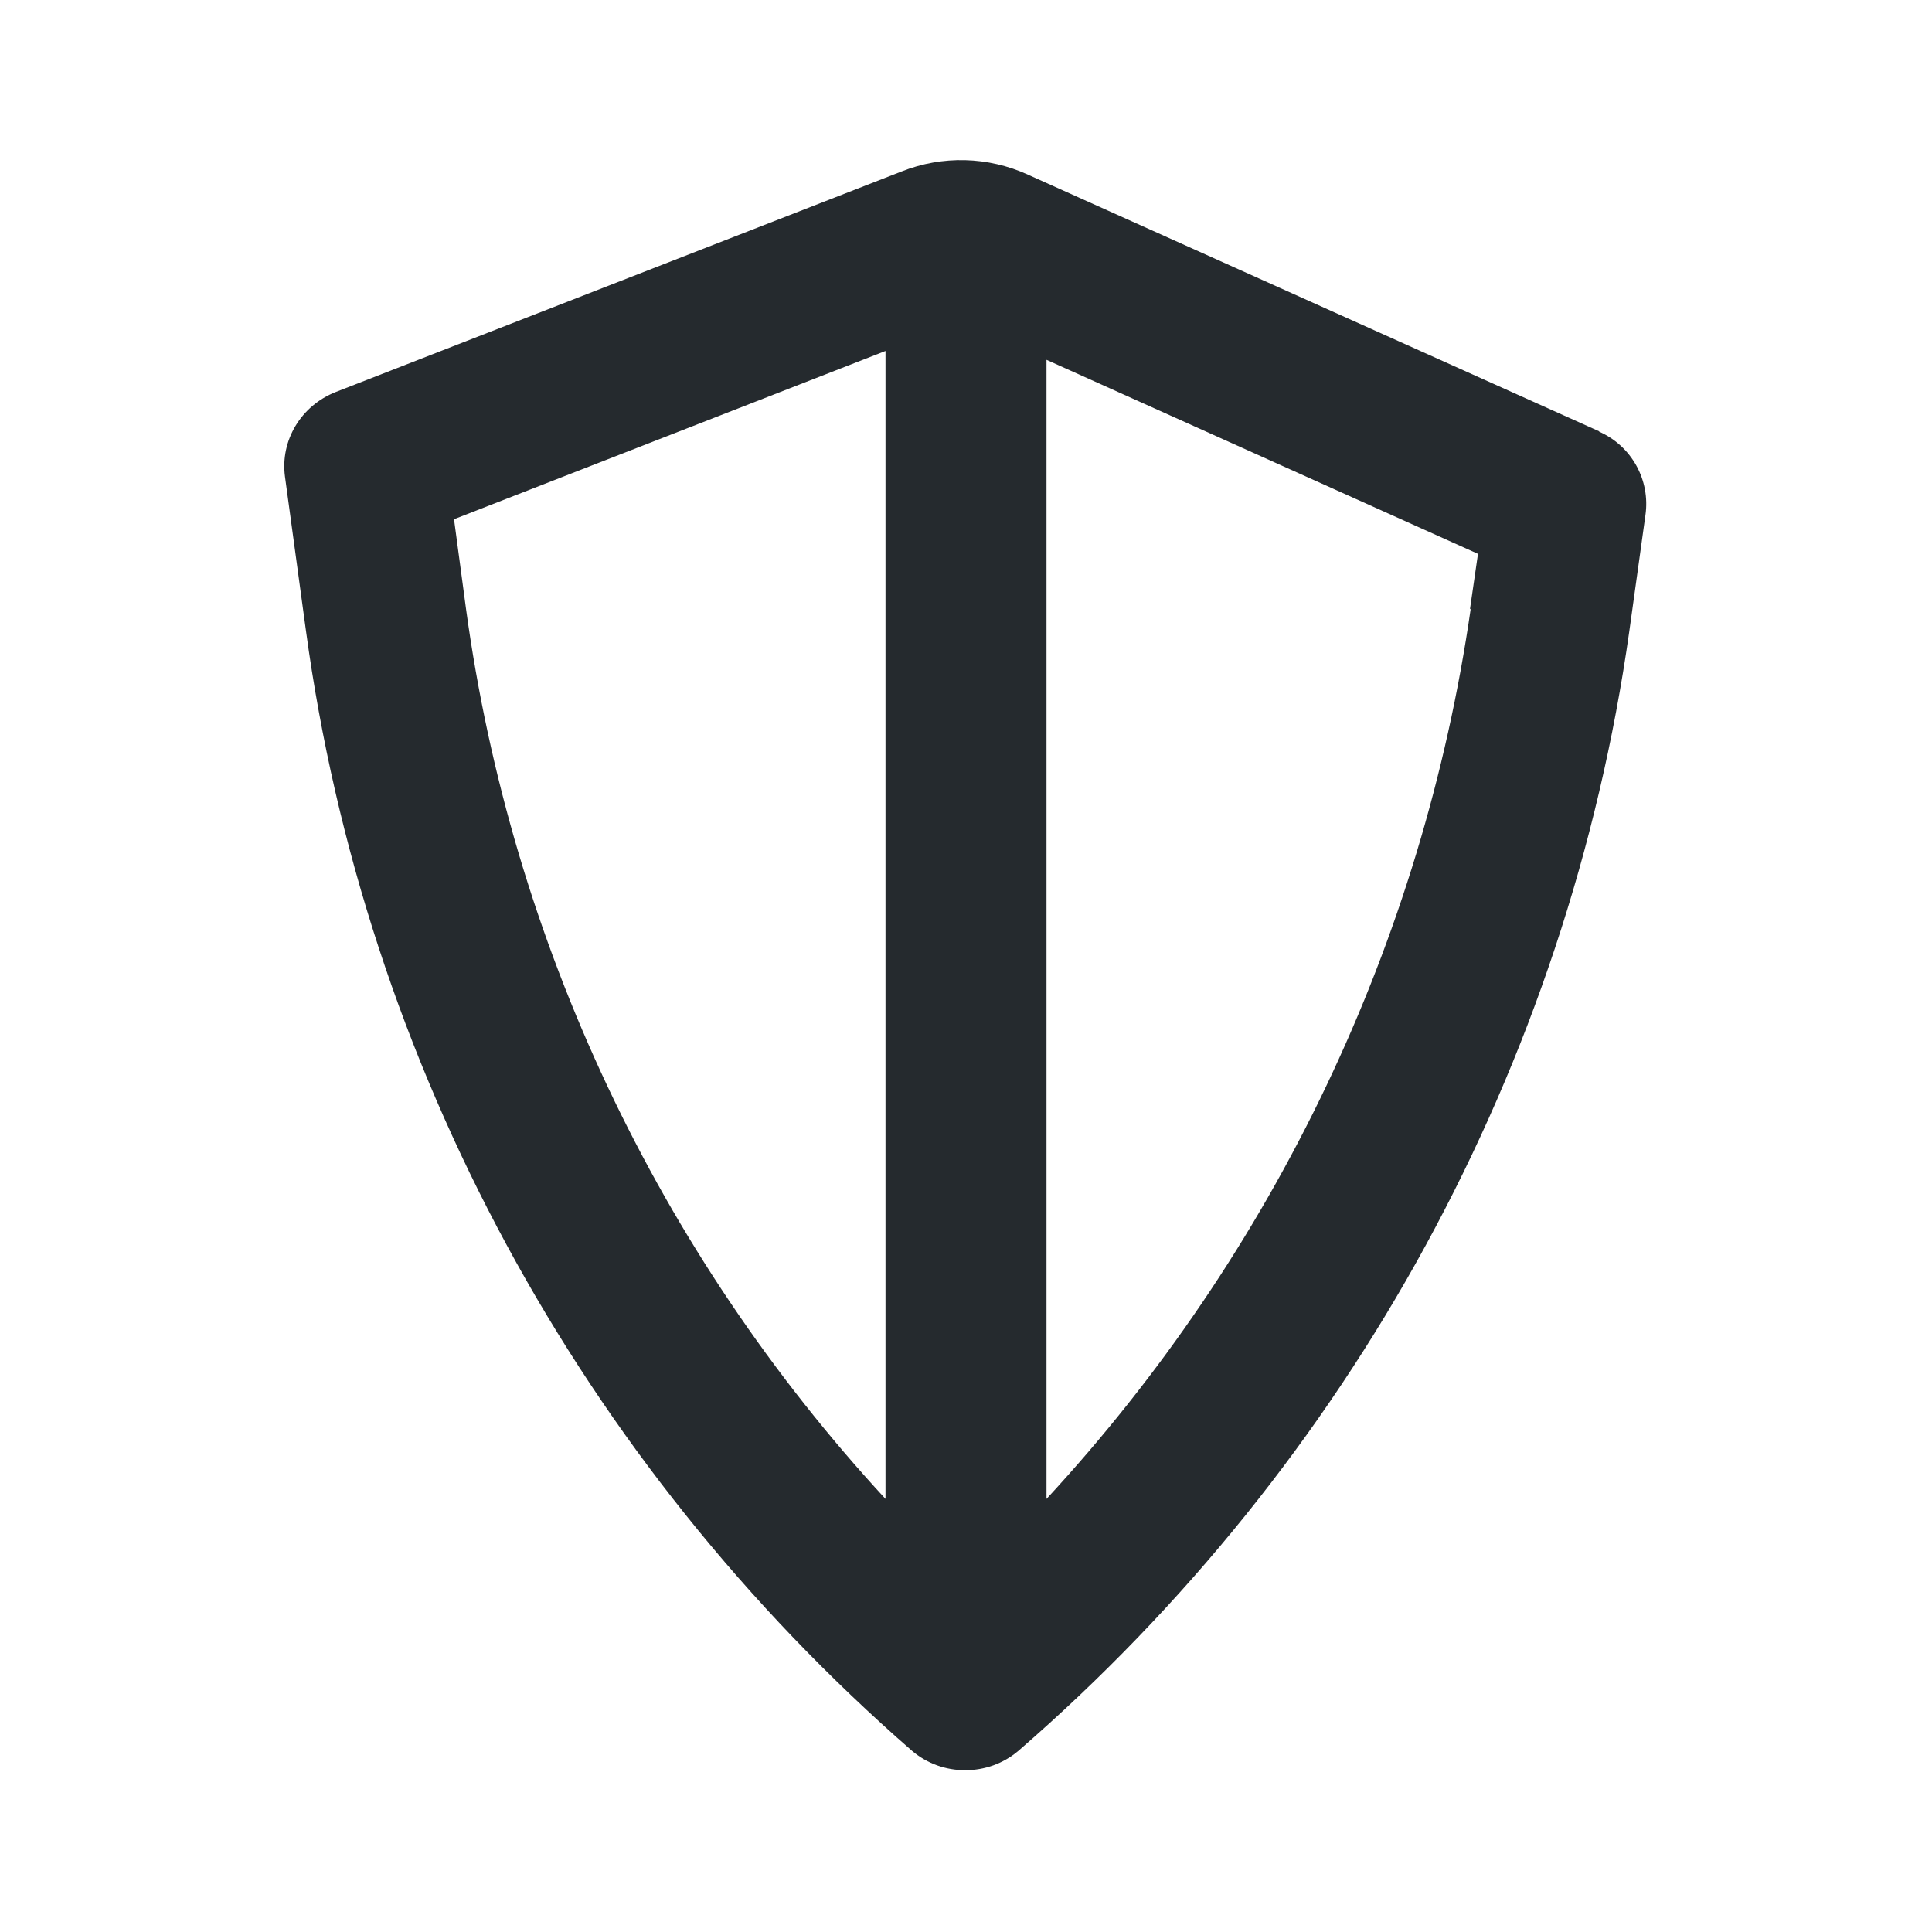
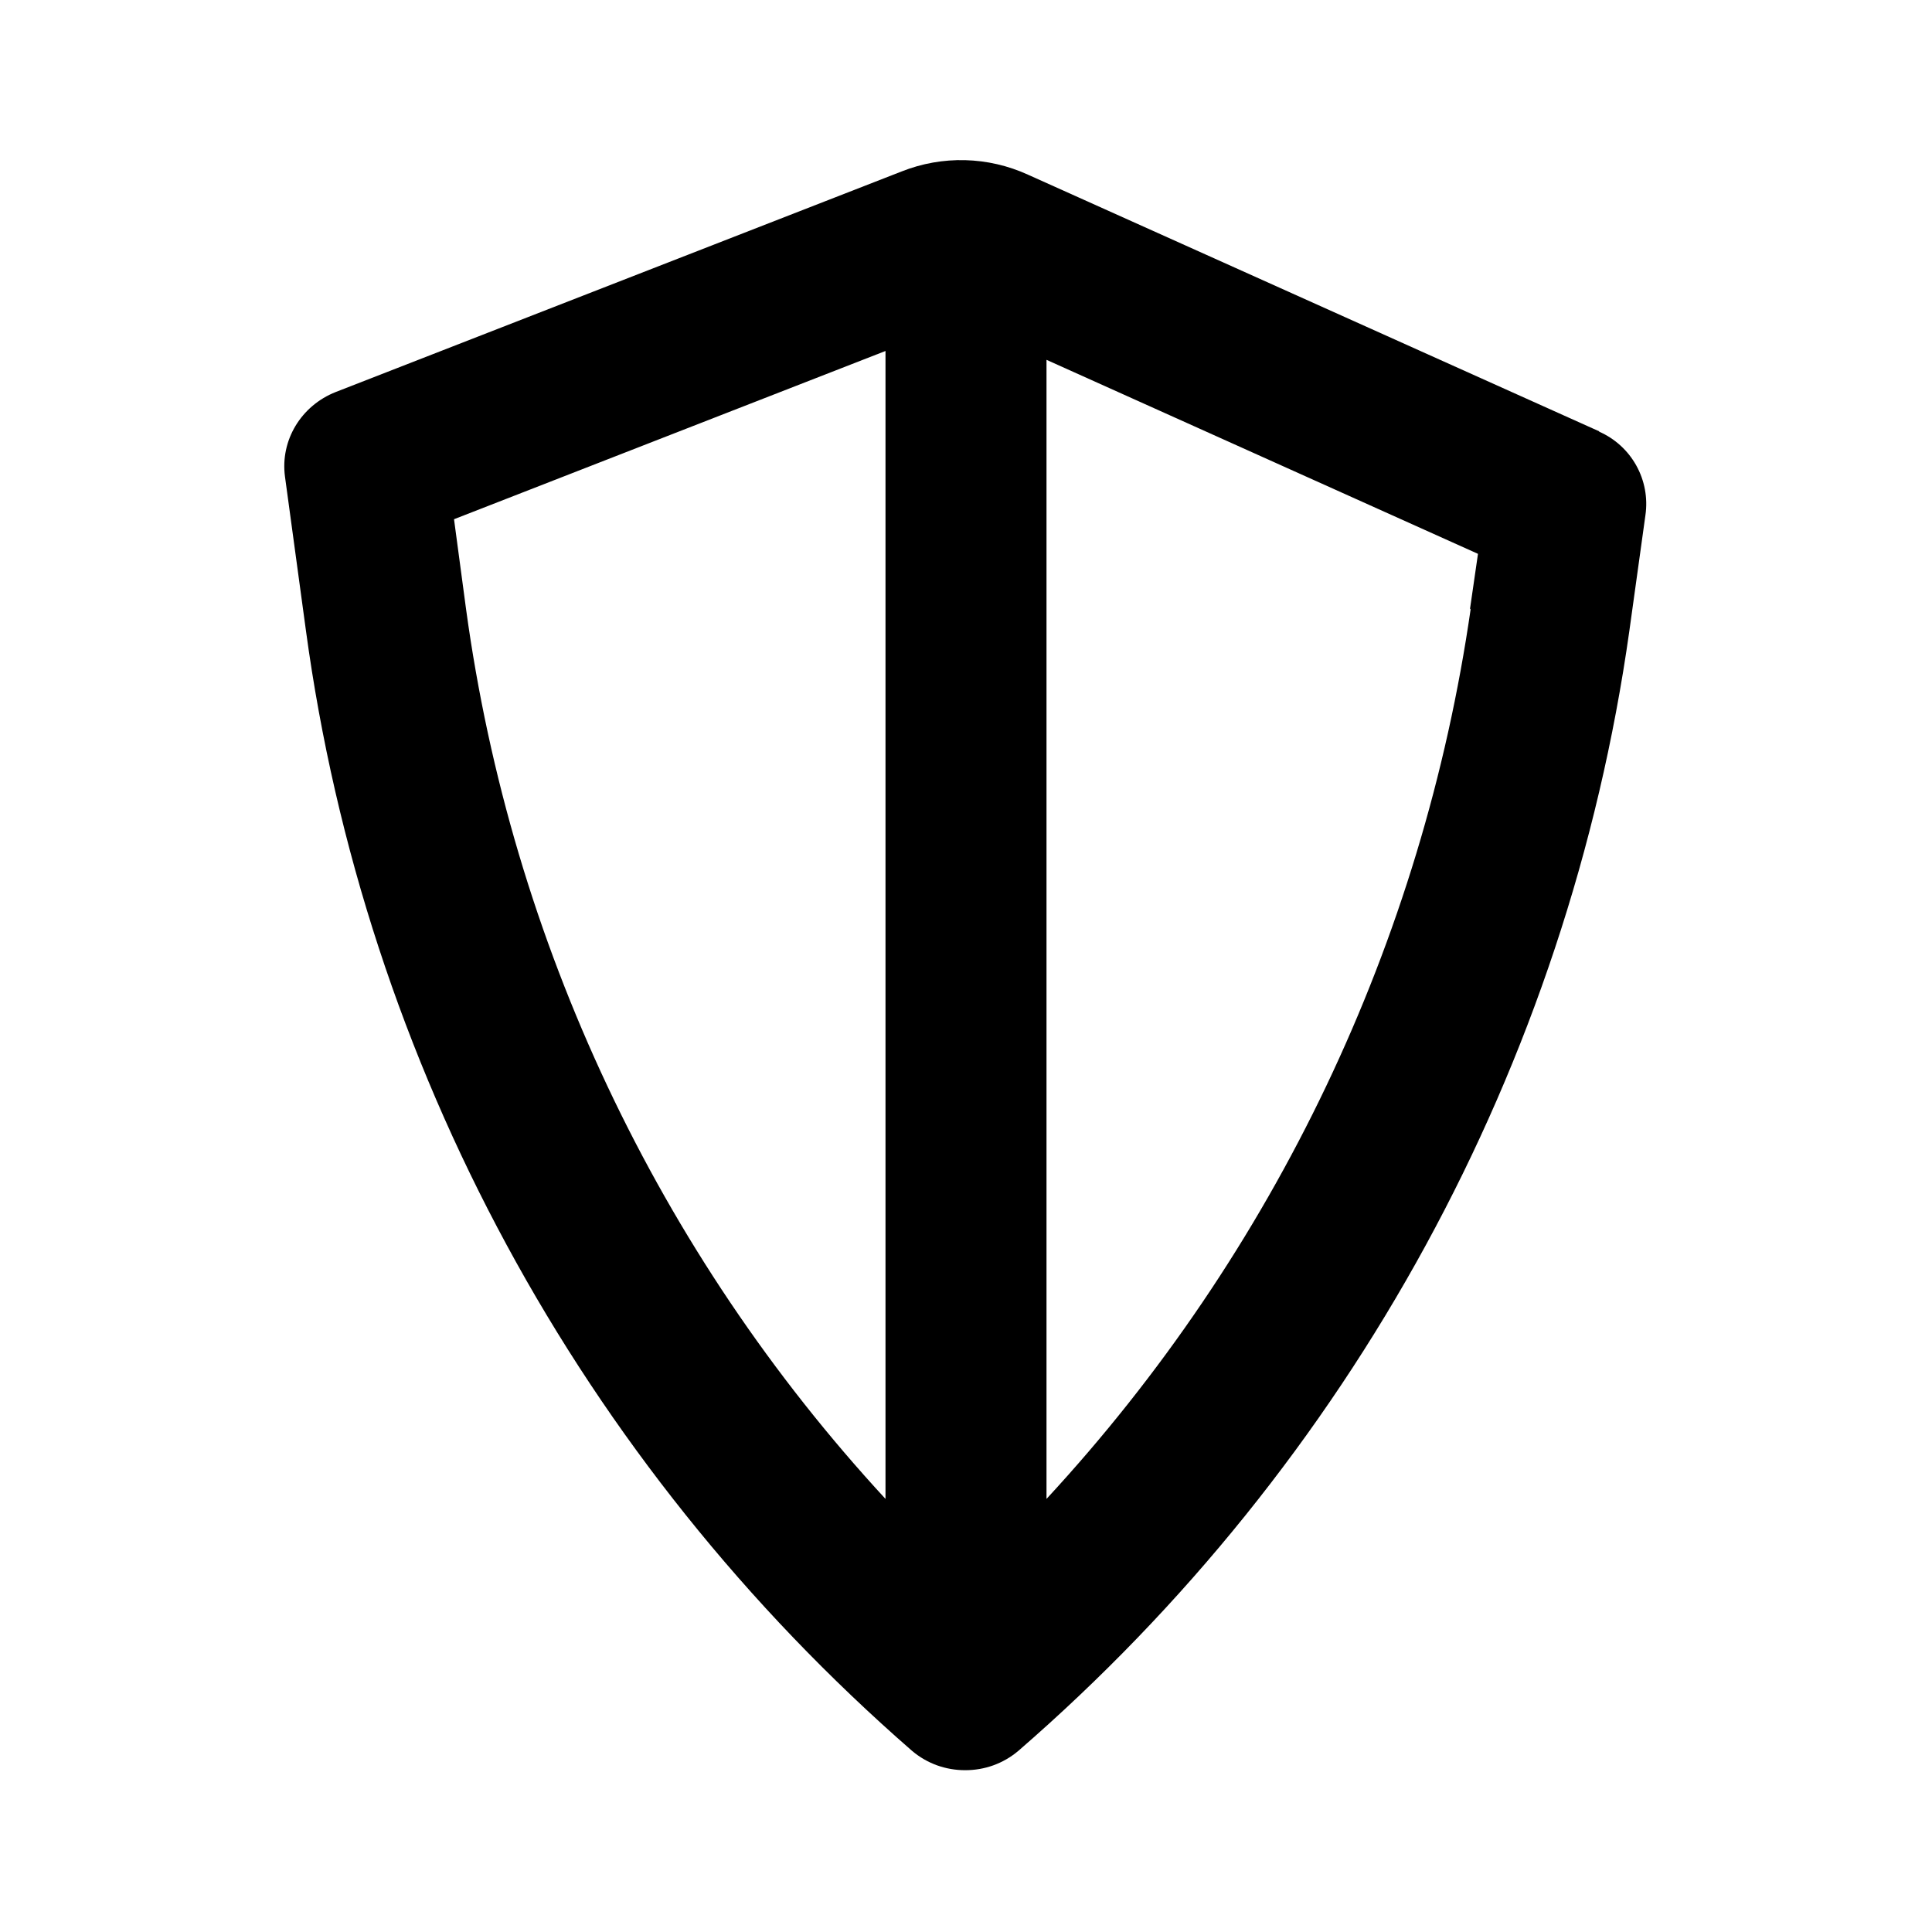
<svg xmlns="http://www.w3.org/2000/svg" width="24" height="24" viewBox="0 0 24 24">
-   <path fill="#252a2e" d="m19.87 5.36-7.1-3.19a2.001 2.001 0 0 0-1.57-.04L4.17 4.87c-.43.17-.69.6-.63 1.05l.26 1.91c.73 5.39 3.41 10.33 7.53 13.92.19.16.42.24.66.24s.47-.08.66-.24c4.13-3.58 6.83-8.52 7.59-13.91l.2-1.44a.98.98 0 0 0-.58-1.04ZM11 18.62A20.364 20.364 0 0 1 5.79 7.57l-.15-1.12L11 4.36v14.26Zm7.27-11.06A20.62 20.62 0 0 1 13 18.62V4.47l5.36 2.41-.1.69Z" />
+   <path d="m19.87 5.36-7.1-3.19a2.001 2.001 0 0 0-1.57-.04L4.17 4.87c-.43.17-.69.6-.63 1.05l.26 1.91c.73 5.39 3.41 10.33 7.53 13.92.19.16.42.24.66.24s.47-.08.66-.24c4.13-3.58 6.83-8.52 7.59-13.91l.2-1.44a.98.98 0 0 0-.58-1.04ZM11 18.62A20.364 20.364 0 0 1 5.79 7.57l-.15-1.12L11 4.36v14.26Zm7.27-11.06A20.62 20.62 0 0 1 13 18.62V4.47l5.36 2.41-.1.69Z" />
</svg>
